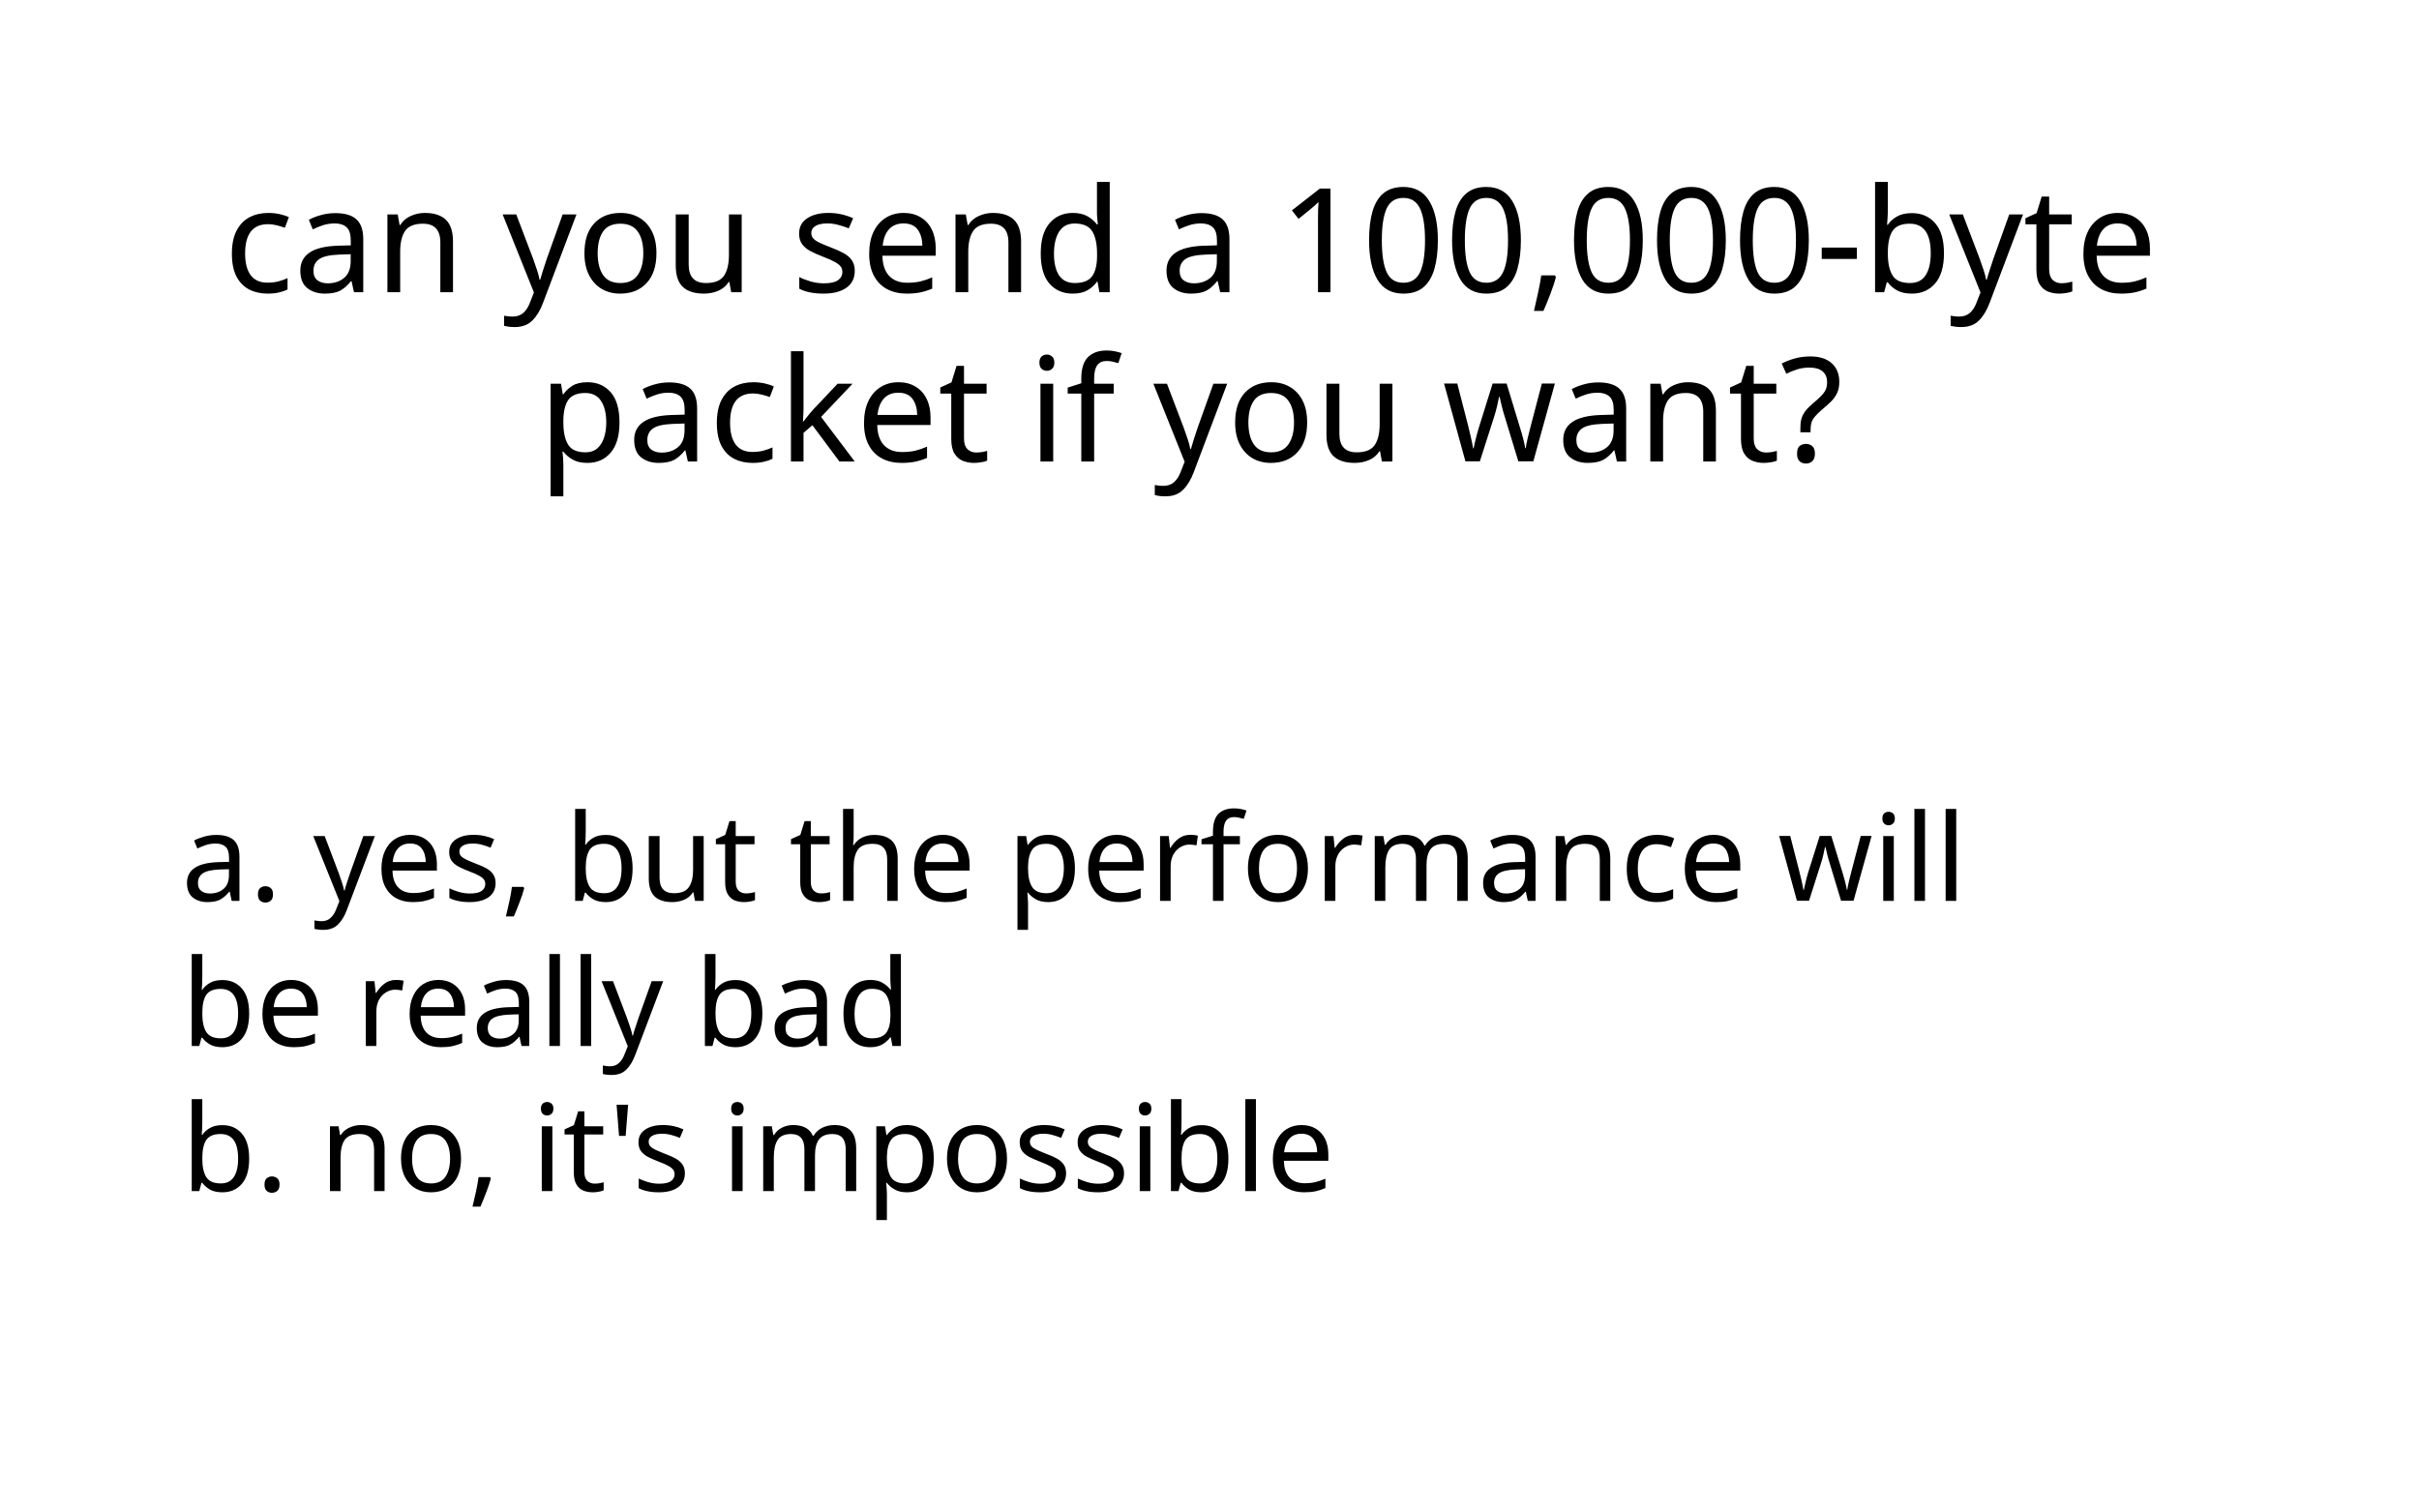
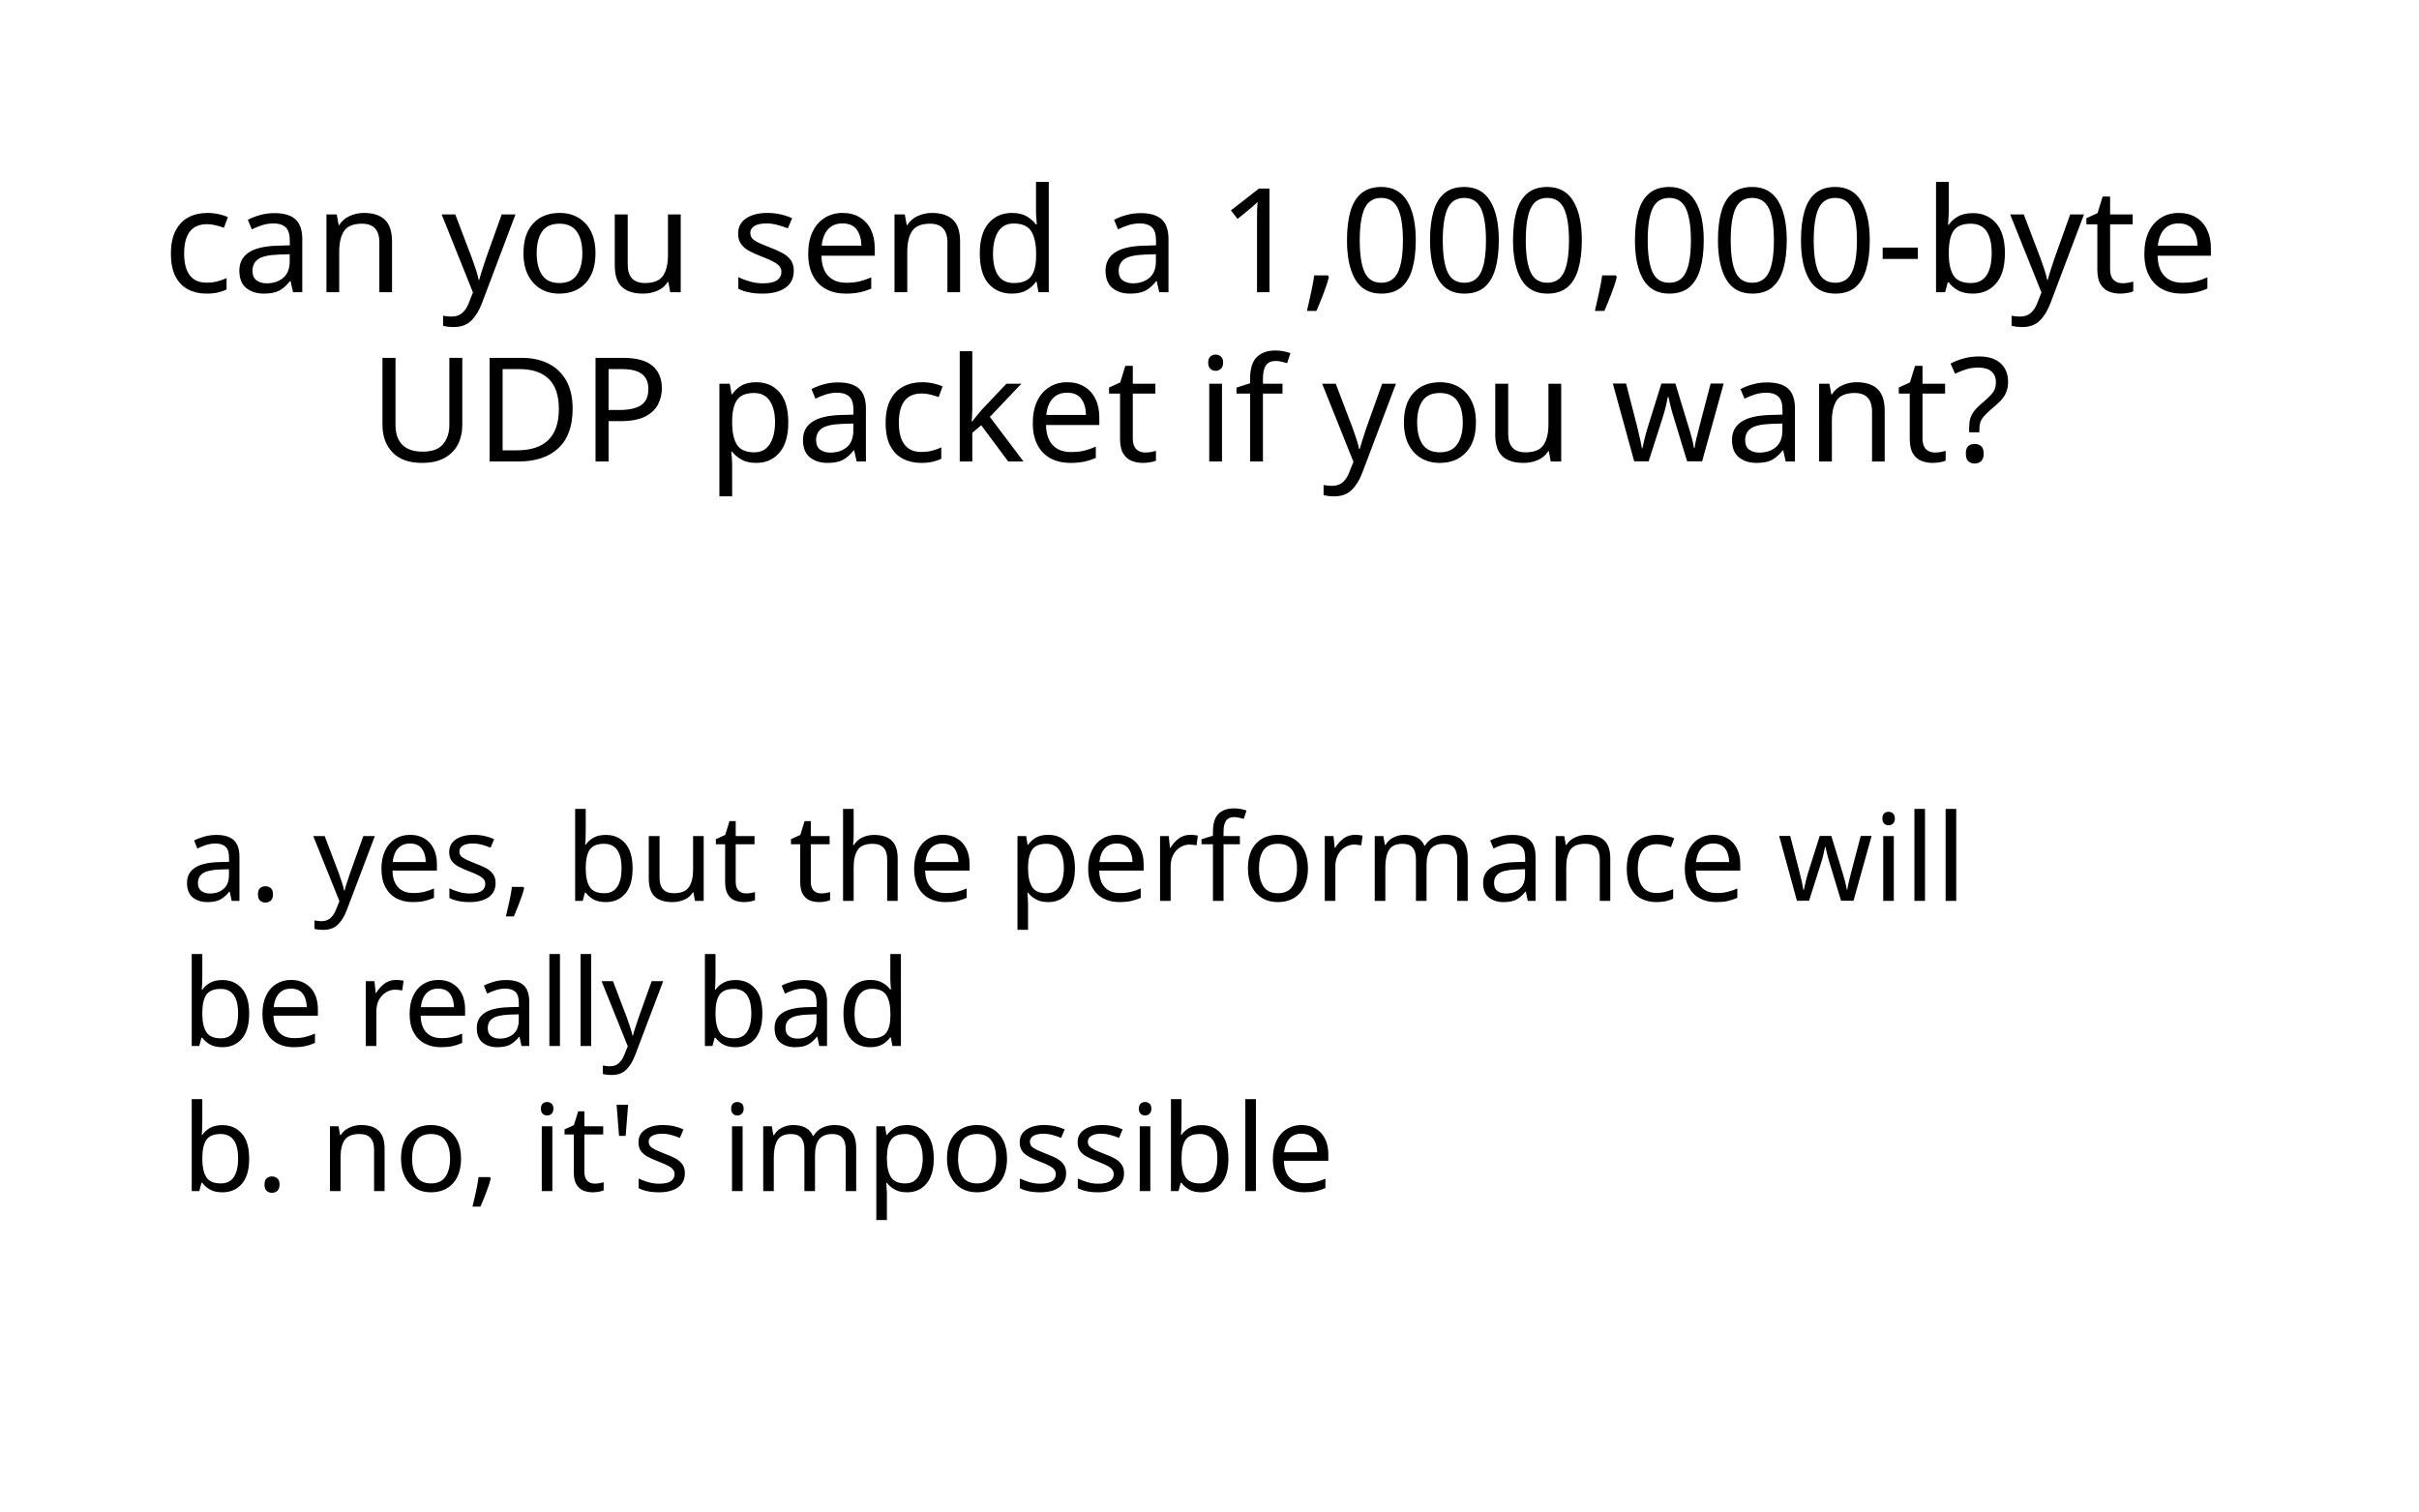
<svg xmlns="http://www.w3.org/2000/svg" width="400" height="250">
  <text x="50%" y="40" dominant-baseline="middle" text-anchor="middle" style="white-space: pre; font-size:24px;font-family:juliabold;">
-     <tspan x="50%" y="40">can you send a 100,000-byte</tspan>
-     <tspan x="50%" y="68">packet if you want?</tspan>
+     <tspan x="50%" y="40">can you send a 1,000,000-byte</tspan>
+     <tspan x="50%" y="68">UDP packet if you want?</tspan>
    <tspan x="50%" y="96" />
  </text>
  <text x="30" y="149.0" style="white-space: pre; font-size:20px;font-family:juliabold;">
    <tspan x="30" y="149.0">a. yes, but the performance will</tspan>
    <tspan x="30" y="173.0">   be really bad</tspan>
    <tspan x="30" y="197.0">b. no, it's impossible</tspan>
    <tspan x="30" y="221.0" />
  </text>
</svg>
